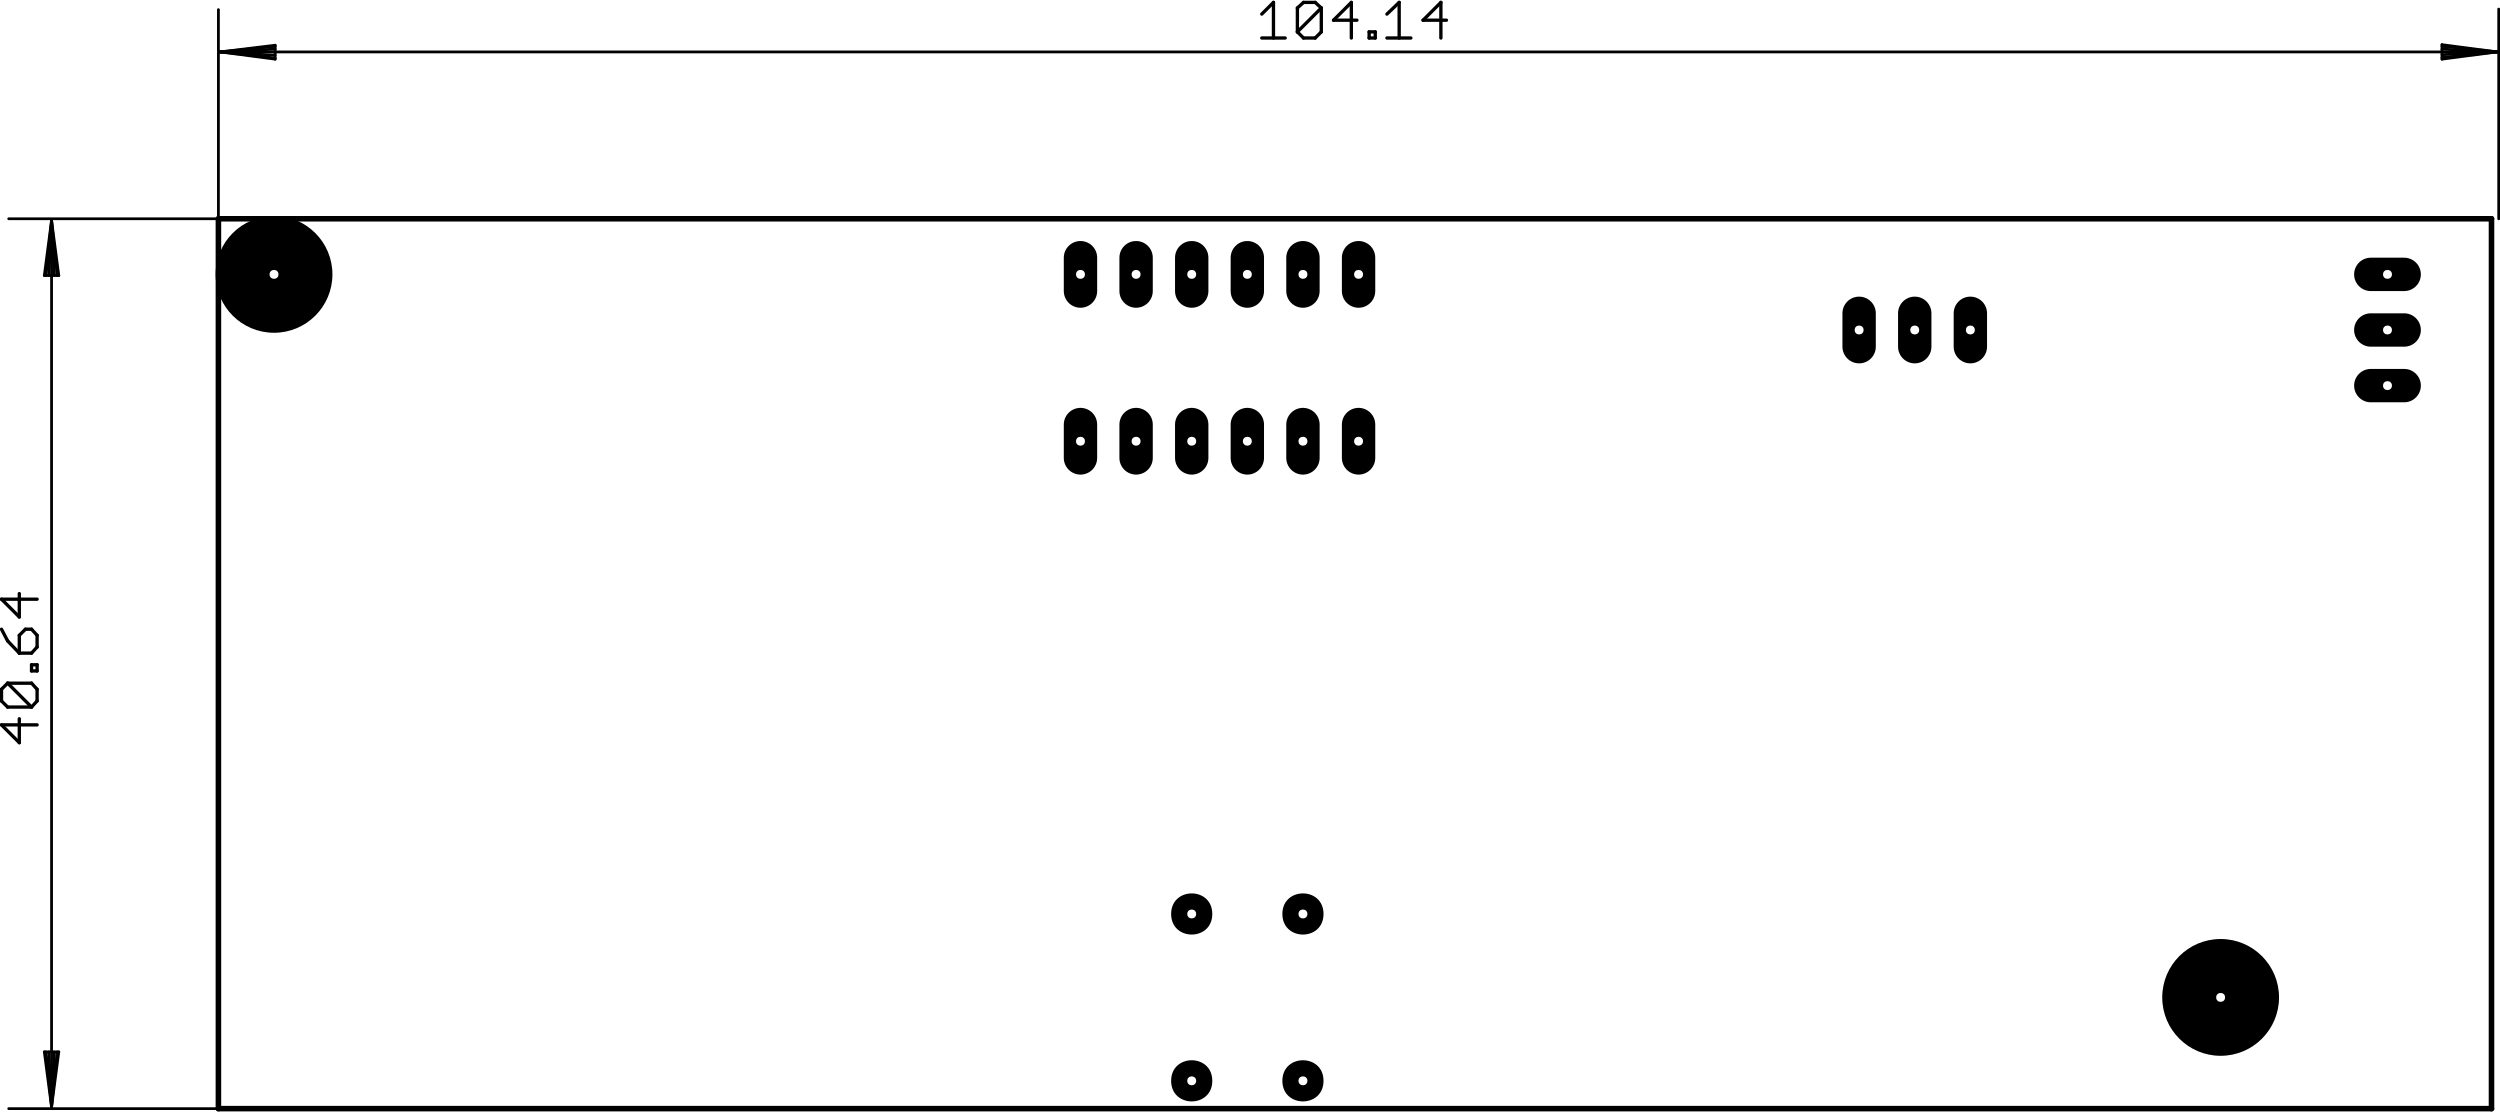
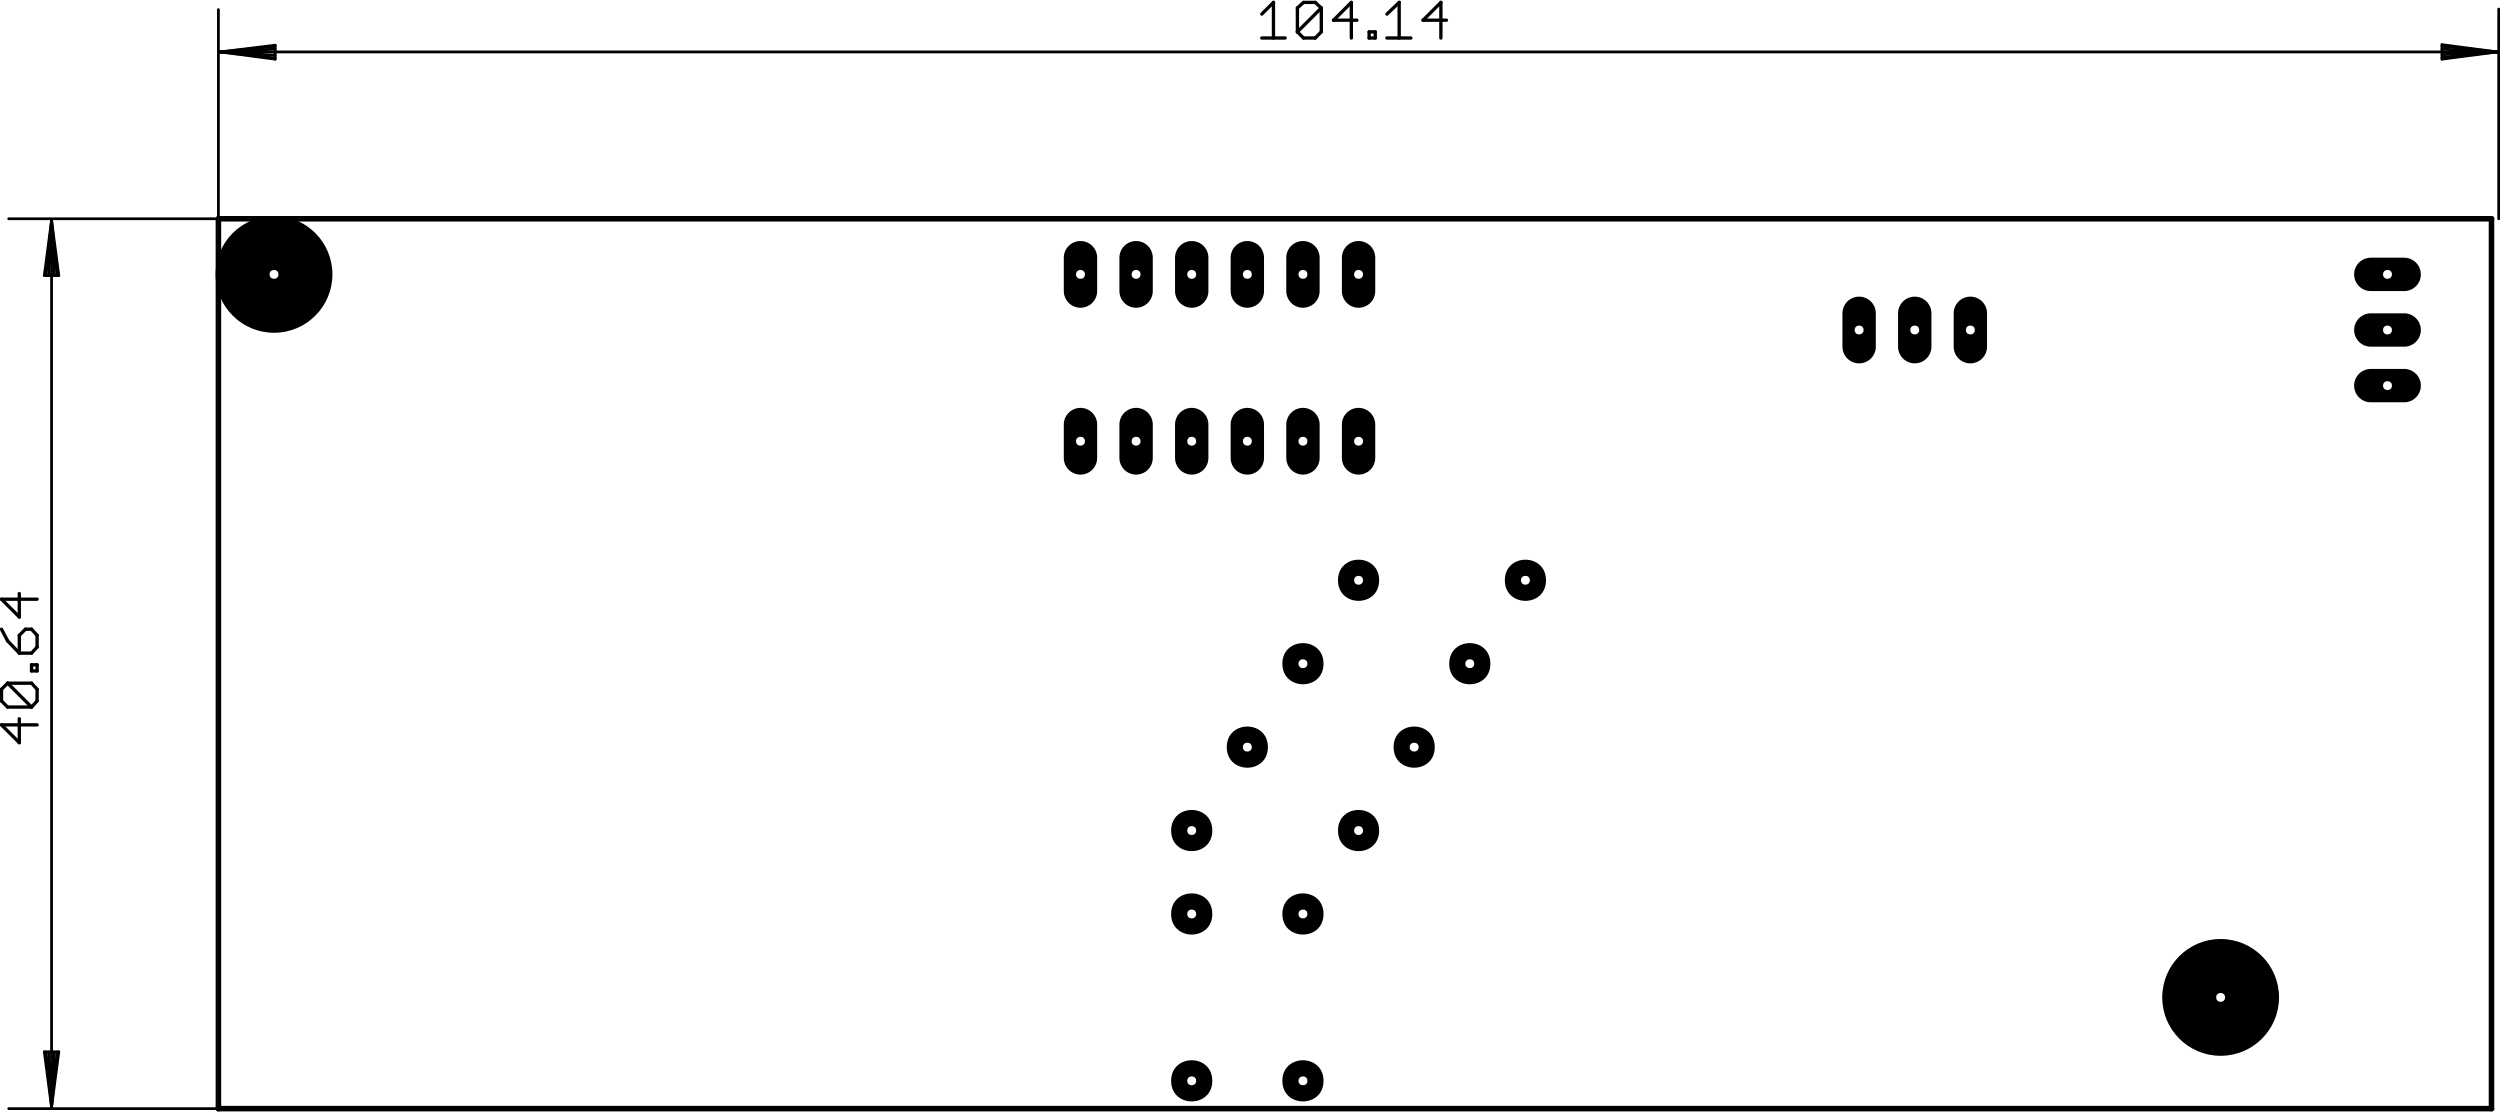
<svg xmlns="http://www.w3.org/2000/svg" width="2697pt" height="1199pt" viewBox="0 0 2697 1199" version="1.1">
  <g id="surface1">
    <path style="fill:none;stroke-width:0.01;stroke-linecap:round;stroke-linejoin:miter;stroke:rgb(0%,0%,0%);stroke-opacity:1;stroke-miterlimit:10;" d="M 0.426 0.45 L 0.426 2.05 " transform="matrix(600,0,0,-600,-19.98,1466)" />
    <path style="fill:none;stroke-width:0.01;stroke-linecap:round;stroke-linejoin:miter;stroke:rgb(0%,0%,0%);stroke-opacity:1;stroke-miterlimit:10;" d="M 0.426 2.05 L 4.513 2.05 " transform="matrix(600,0,0,-600,-19.98,1466)" />
    <path style="fill:none;stroke-width:0.01;stroke-linecap:round;stroke-linejoin:miter;stroke:rgb(0%,0%,0%);stroke-opacity:1;stroke-miterlimit:10;" d="M 4.513 2.05 L 4.513 0.45 " transform="matrix(600,0,0,-600,-19.98,1466)" />
    <path style="fill:none;stroke-width:0.01;stroke-linecap:round;stroke-linejoin:miter;stroke:rgb(0%,0%,0%);stroke-opacity:1;stroke-miterlimit:10;" d="M 4.513 0.45 L 0.426 0.45 " transform="matrix(600,0,0,-600,-19.98,1466)" />
    <path style="fill:none;stroke-width:0.005;stroke-linecap:round;stroke-linejoin:miter;stroke:rgb(0%,0%,0%);stroke-opacity:1;stroke-miterlimit:10;" d="M 0.426 0.45 L 0.049 0.45 " transform="matrix(600,0,0,-600,-19.98,1466)" />
    <path style="fill:none;stroke-width:0.005;stroke-linecap:round;stroke-linejoin:miter;stroke:rgb(0%,0%,0%);stroke-opacity:1;stroke-miterlimit:10;" d="M 0.126 0.453 L 0.136 0.552 " transform="matrix(600,0,0,-600,-19.98,1466)" />
    <path style="fill:none;stroke-width:0.005;stroke-linecap:round;stroke-linejoin:miter;stroke:rgb(0%,0%,0%);stroke-opacity:1;stroke-miterlimit:10;" d="M 0.139 0.552 L 0.126 0.453 " transform="matrix(600,0,0,-600,-19.98,1466)" />
    <path style="fill:none;stroke-width:0.005;stroke-linecap:round;stroke-linejoin:miter;stroke:rgb(0%,0%,0%);stroke-opacity:1;stroke-miterlimit:10;" d="M 0.126 0.453 L 0.116 0.552 " transform="matrix(600,0,0,-600,-19.98,1466)" />
    <path style="fill:none;stroke-width:0.005;stroke-linecap:round;stroke-linejoin:miter;stroke:rgb(0%,0%,0%);stroke-opacity:1;stroke-miterlimit:10;" d="M 0.113 0.552 L 0.139 0.552 " transform="matrix(600,0,0,-600,-19.98,1466)" />
    <path style="fill:none;stroke-width:0.005;stroke-linecap:round;stroke-linejoin:miter;stroke:rgb(0%,0%,0%);stroke-opacity:1;stroke-miterlimit:10;" d="M 0.131 0.552 L 0.126 0.453 " transform="matrix(600,0,0,-600,-19.98,1466)" />
    <path style="fill:none;stroke-width:0.005;stroke-linecap:round;stroke-linejoin:miter;stroke:rgb(0%,0%,0%);stroke-opacity:1;stroke-miterlimit:10;" d="M 0.126 0.453 L 0.121 0.552 " transform="matrix(600,0,0,-600,-19.98,1466)" />
    <path style="fill:none;stroke-width:0.005;stroke-linecap:round;stroke-linejoin:miter;stroke:rgb(0%,0%,0%);stroke-opacity:1;stroke-miterlimit:10;" d="M 0.113 0.552 L 0.126 0.453 " transform="matrix(600,0,0,-600,-19.98,1466)" />
    <path style="fill:none;stroke-width:0.005;stroke-linecap:round;stroke-linejoin:miter;stroke:rgb(0%,0%,0%);stroke-opacity:1;stroke-miterlimit:10;" d="M 0.126 0.453 L 0.126 2.047 " transform="matrix(600,0,0,-600,-19.98,1466)" />
    <path style="fill:none;stroke-width:0.005;stroke-linecap:round;stroke-linejoin:miter;stroke:rgb(0%,0%,0%);stroke-opacity:1;stroke-miterlimit:10;" d="M 0.126 2.047 L 0.136 1.948 " transform="matrix(600,0,0,-600,-19.98,1466)" />
    <path style="fill:none;stroke-width:0.005;stroke-linecap:round;stroke-linejoin:miter;stroke:rgb(0%,0%,0%);stroke-opacity:1;stroke-miterlimit:10;" d="M 0.139 1.948 L 0.126 2.047 " transform="matrix(600,0,0,-600,-19.98,1466)" />
    <path style="fill:none;stroke-width:0.005;stroke-linecap:round;stroke-linejoin:miter;stroke:rgb(0%,0%,0%);stroke-opacity:1;stroke-miterlimit:10;" d="M 0.126 2.047 L 0.116 1.948 " transform="matrix(600,0,0,-600,-19.98,1466)" />
    <path style="fill:none;stroke-width:0.005;stroke-linecap:round;stroke-linejoin:miter;stroke:rgb(0%,0%,0%);stroke-opacity:1;stroke-miterlimit:10;" d="M 0.113 1.948 L 0.139 1.948 " transform="matrix(600,0,0,-600,-19.98,1466)" />
    <path style="fill:none;stroke-width:0.005;stroke-linecap:round;stroke-linejoin:miter;stroke:rgb(0%,0%,0%);stroke-opacity:1;stroke-miterlimit:10;" d="M 0.131 1.948 L 0.126 2.047 " transform="matrix(600,0,0,-600,-19.98,1466)" />
    <path style="fill:none;stroke-width:0.005;stroke-linecap:round;stroke-linejoin:miter;stroke:rgb(0%,0%,0%);stroke-opacity:1;stroke-miterlimit:10;" d="M 0.126 2.047 L 0.121 1.948 " transform="matrix(600,0,0,-600,-19.98,1466)" />
    <path style="fill:none;stroke-width:0.005;stroke-linecap:round;stroke-linejoin:miter;stroke:rgb(0%,0%,0%);stroke-opacity:1;stroke-miterlimit:10;" d="M 0.113 1.948 L 0.126 2.047 " transform="matrix(600,0,0,-600,-19.98,1466)" />
    <path style="fill:none;stroke-width:0.005;stroke-linecap:round;stroke-linejoin:miter;stroke:rgb(0%,0%,0%);stroke-opacity:1;stroke-miterlimit:10;" d="M 0.049 2.05 L 0.426 2.05 " transform="matrix(600,0,0,-600,-19.98,1466)" />
    <path style="fill:none;stroke-width:0.005;stroke-linecap:round;stroke-linejoin:miter;stroke:rgb(0%,0%,0%);stroke-opacity:1;stroke-miterlimit:10;" d="M 0.426 2.05 L 0.426 2.426 " transform="matrix(600,0,0,-600,-19.98,1466)" />
    <path style="fill:none;stroke-width:0.005;stroke-linecap:round;stroke-linejoin:miter;stroke:rgb(0%,0%,0%);stroke-opacity:1;stroke-miterlimit:10;" d="M 0.429 2.35 L 0.528 2.36 " transform="matrix(600,0,0,-600,-19.98,1466)" />
    <path style="fill:none;stroke-width:0.005;stroke-linecap:round;stroke-linejoin:miter;stroke:rgb(0%,0%,0%);stroke-opacity:1;stroke-miterlimit:10;" d="M 0.528 2.362 L 0.528 2.337 " transform="matrix(600,0,0,-600,-19.98,1466)" />
    <path style="fill:none;stroke-width:0.005;stroke-linecap:round;stroke-linejoin:miter;stroke:rgb(0%,0%,0%);stroke-opacity:1;stroke-miterlimit:10;" d="M 0.528 2.337 L 0.429 2.35 " transform="matrix(600,0,0,-600,-19.98,1466)" />
    <path style="fill:none;stroke-width:0.005;stroke-linecap:round;stroke-linejoin:miter;stroke:rgb(0%,0%,0%);stroke-opacity:1;stroke-miterlimit:10;" d="M 0.429 2.35 L 0.528 2.339 " transform="matrix(600,0,0,-600,-19.98,1466)" />
    <path style="fill:none;stroke-width:0.005;stroke-linecap:round;stroke-linejoin:miter;stroke:rgb(0%,0%,0%);stroke-opacity:1;stroke-miterlimit:10;" d="M 0.528 2.344 L 0.429 2.35 " transform="matrix(600,0,0,-600,-19.98,1466)" />
    <path style="fill:none;stroke-width:0.005;stroke-linecap:round;stroke-linejoin:miter;stroke:rgb(0%,0%,0%);stroke-opacity:1;stroke-miterlimit:10;" d="M 0.429 2.35 L 0.528 2.355 " transform="matrix(600,0,0,-600,-19.98,1466)" />
    <path style="fill:none;stroke-width:0.005;stroke-linecap:round;stroke-linejoin:miter;stroke:rgb(0%,0%,0%);stroke-opacity:1;stroke-miterlimit:10;" d="M 0.528 2.362 L 0.429 2.35 " transform="matrix(600,0,0,-600,-19.98,1466)" />
    <path style="fill:none;stroke-width:0.005;stroke-linecap:round;stroke-linejoin:miter;stroke:rgb(0%,0%,0%);stroke-opacity:1;stroke-miterlimit:10;" d="M 0.429 2.35 L 4.523 2.35 " transform="matrix(600,0,0,-600,-19.98,1466)" />
    <path style="fill:none;stroke-width:0.005;stroke-linecap:round;stroke-linejoin:miter;stroke:rgb(0%,0%,0%);stroke-opacity:1;stroke-miterlimit:10;" d="M 4.523 2.35 L 4.424 2.34 " transform="matrix(600,0,0,-600,-19.98,1466)" />
    <path style="fill:none;stroke-width:0.005;stroke-linecap:round;stroke-linejoin:miter;stroke:rgb(0%,0%,0%);stroke-opacity:1;stroke-miterlimit:10;" d="M 4.424 2.337 L 4.523 2.35 " transform="matrix(600,0,0,-600,-19.98,1466)" />
    <path style="fill:none;stroke-width:0.005;stroke-linecap:round;stroke-linejoin:miter;stroke:rgb(0%,0%,0%);stroke-opacity:1;stroke-miterlimit:10;" d="M 4.523 2.35 L 4.424 2.36 " transform="matrix(600,0,0,-600,-19.98,1466)" />
    <path style="fill:none;stroke-width:0.005;stroke-linecap:round;stroke-linejoin:miter;stroke:rgb(0%,0%,0%);stroke-opacity:1;stroke-miterlimit:10;" d="M 4.424 2.363 L 4.424 2.337 " transform="matrix(600,0,0,-600,-19.98,1466)" />
    <path style="fill:none;stroke-width:0.005;stroke-linecap:round;stroke-linejoin:miter;stroke:rgb(0%,0%,0%);stroke-opacity:1;stroke-miterlimit:10;" d="M 4.424 2.345 L 4.523 2.35 " transform="matrix(600,0,0,-600,-19.98,1466)" />
    <path style="fill:none;stroke-width:0.005;stroke-linecap:round;stroke-linejoin:miter;stroke:rgb(0%,0%,0%);stroke-opacity:1;stroke-miterlimit:10;" d="M 4.523 2.35 L 4.424 2.355 " transform="matrix(600,0,0,-600,-19.98,1466)" />
    <path style="fill:none;stroke-width:0.005;stroke-linecap:round;stroke-linejoin:miter;stroke:rgb(0%,0%,0%);stroke-opacity:1;stroke-miterlimit:10;" d="M 4.424 2.363 L 4.523 2.35 " transform="matrix(600,0,0,-600,-19.98,1466)" />
    <path style="fill:none;stroke-width:0.005;stroke-linecap:round;stroke-linejoin:miter;stroke:rgb(0%,0%,0%);stroke-opacity:1;stroke-miterlimit:10;" d="M 4.526 2.427 L 4.526 2.05 " transform="matrix(600,0,0,-600,-19.98,1466)" />
    <path style="fill:none;stroke-width:0.006;stroke-linecap:round;stroke-linejoin:miter;stroke:rgb(0%,0%,0%);stroke-opacity:1;stroke-miterlimit:10;" d="M 2.634 2.407 L 2.592 2.407 " transform="matrix(600,0,0,-600,-19.98,1466)" />
    <path style="fill:none;stroke-width:0.006;stroke-linecap:round;stroke-linejoin:miter;stroke:rgb(0%,0%,0%);stroke-opacity:1;stroke-miterlimit:10;" d="M 2.592 2.407 L 2.624 2.439 " transform="matrix(600,0,0,-600,-19.98,1466)" />
    <path style="fill:none;stroke-width:0.006;stroke-linecap:round;stroke-linejoin:miter;stroke:rgb(0%,0%,0%);stroke-opacity:1;stroke-miterlimit:10;" d="M 2.624 2.439 L 2.624 2.375 " transform="matrix(600,0,0,-600,-19.98,1466)" />
    <path style="fill:none;stroke-width:0.006;stroke-linecap:round;stroke-linejoin:miter;stroke:rgb(0%,0%,0%);stroke-opacity:1;stroke-miterlimit:10;" d="M 2.57 2.375 L 2.527 2.375 " transform="matrix(600,0,0,-600,-19.98,1466)" />
    <path style="fill:none;stroke-width:0.006;stroke-linecap:round;stroke-linejoin:miter;stroke:rgb(0%,0%,0%);stroke-opacity:1;stroke-miterlimit:10;" d="M 2.549 2.375 L 2.549 2.439 " transform="matrix(600,0,0,-600,-19.98,1466)" />
    <path style="fill:none;stroke-width:0.006;stroke-linecap:round;stroke-linejoin:miter;stroke:rgb(0%,0%,0%);stroke-opacity:1;stroke-miterlimit:10;" d="M 2.549 2.439 L 2.527 2.418 " transform="matrix(600,0,0,-600,-19.98,1466)" />
    <path style="fill:none;stroke-width:0.006;stroke-linecap:round;stroke-linejoin:miter;stroke:rgb(0%,0%,0%);stroke-opacity:1;stroke-miterlimit:10;" d="M 2.506 2.386 L 2.506 2.375 " transform="matrix(600,0,0,-600,-19.98,1466)" />
    <path style="fill:none;stroke-width:0.006;stroke-linecap:round;stroke-linejoin:miter;stroke:rgb(0%,0%,0%);stroke-opacity:1;stroke-miterlimit:10;" d="M 2.506 2.375 L 2.495 2.375 " transform="matrix(600,0,0,-600,-19.98,1466)" />
    <path style="fill:none;stroke-width:0.006;stroke-linecap:round;stroke-linejoin:miter;stroke:rgb(0%,0%,0%);stroke-opacity:1;stroke-miterlimit:10;" d="M 2.495 2.375 L 2.495 2.386 " transform="matrix(600,0,0,-600,-19.98,1466)" />
    <path style="fill:none;stroke-width:0.006;stroke-linecap:round;stroke-linejoin:miter;stroke:rgb(0%,0%,0%);stroke-opacity:1;stroke-miterlimit:10;" d="M 2.495 2.386 L 2.506 2.386 " transform="matrix(600,0,0,-600,-19.98,1466)" />
    <path style="fill:none;stroke-width:0.006;stroke-linecap:round;stroke-linejoin:miter;stroke:rgb(0%,0%,0%);stroke-opacity:1;stroke-miterlimit:10;" d="M 2.473 2.407 L 2.431 2.407 " transform="matrix(600,0,0,-600,-19.98,1466)" />
    <path style="fill:none;stroke-width:0.006;stroke-linecap:round;stroke-linejoin:miter;stroke:rgb(0%,0%,0%);stroke-opacity:1;stroke-miterlimit:10;" d="M 2.431 2.407 L 2.463 2.439 " transform="matrix(600,0,0,-600,-19.98,1466)" />
    <path style="fill:none;stroke-width:0.006;stroke-linecap:round;stroke-linejoin:miter;stroke:rgb(0%,0%,0%);stroke-opacity:1;stroke-miterlimit:10;" d="M 2.463 2.439 L 2.463 2.375 " transform="matrix(600,0,0,-600,-19.98,1466)" />
    <path style="fill:none;stroke-width:0.006;stroke-linecap:round;stroke-linejoin:miter;stroke:rgb(0%,0%,0%);stroke-opacity:1;stroke-miterlimit:10;" d="M 2.409 2.386 L 2.398 2.375 " transform="matrix(600,0,0,-600,-19.98,1466)" />
    <path style="fill:none;stroke-width:0.006;stroke-linecap:round;stroke-linejoin:miter;stroke:rgb(0%,0%,0%);stroke-opacity:1;stroke-miterlimit:10;" d="M 2.398 2.375 L 2.377 2.375 " transform="matrix(600,0,0,-600,-19.98,1466)" />
    <path style="fill:none;stroke-width:0.006;stroke-linecap:round;stroke-linejoin:miter;stroke:rgb(0%,0%,0%);stroke-opacity:1;stroke-miterlimit:10;" d="M 2.377 2.375 L 2.366 2.386 " transform="matrix(600,0,0,-600,-19.98,1466)" />
    <path style="fill:none;stroke-width:0.006;stroke-linecap:round;stroke-linejoin:miter;stroke:rgb(0%,0%,0%);stroke-opacity:1;stroke-miterlimit:10;" d="M 2.366 2.386 L 2.409 2.429 " transform="matrix(600,0,0,-600,-19.98,1466)" />
    <path style="fill:none;stroke-width:0.006;stroke-linecap:round;stroke-linejoin:miter;stroke:rgb(0%,0%,0%);stroke-opacity:1;stroke-miterlimit:10;" d="M 2.409 2.429 L 2.409 2.386 " transform="matrix(600,0,0,-600,-19.98,1466)" />
    <path style="fill:none;stroke-width:0.006;stroke-linecap:round;stroke-linejoin:miter;stroke:rgb(0%,0%,0%);stroke-opacity:1;stroke-miterlimit:10;" d="M 2.366 2.386 L 2.366 2.429 " transform="matrix(600,0,0,-600,-19.98,1466)" />
    <path style="fill:none;stroke-width:0.006;stroke-linecap:round;stroke-linejoin:miter;stroke:rgb(0%,0%,0%);stroke-opacity:1;stroke-miterlimit:10;" d="M 2.366 2.429 L 2.377 2.439 " transform="matrix(600,0,0,-600,-19.98,1466)" />
    <path style="fill:none;stroke-width:0.006;stroke-linecap:round;stroke-linejoin:miter;stroke:rgb(0%,0%,0%);stroke-opacity:1;stroke-miterlimit:10;" d="M 2.377 2.439 L 2.398 2.439 " transform="matrix(600,0,0,-600,-19.98,1466)" />
    <path style="fill:none;stroke-width:0.006;stroke-linecap:round;stroke-linejoin:miter;stroke:rgb(0%,0%,0%);stroke-opacity:1;stroke-miterlimit:10;" d="M 2.398 2.439 L 2.409 2.429 " transform="matrix(600,0,0,-600,-19.98,1466)" />
    <path style="fill:none;stroke-width:0.006;stroke-linecap:round;stroke-linejoin:miter;stroke:rgb(0%,0%,0%);stroke-opacity:1;stroke-miterlimit:10;" d="M 2.323 2.439 L 2.302 2.418 " transform="matrix(600,0,0,-600,-19.98,1466)" />
    <path style="fill:none;stroke-width:0.006;stroke-linecap:round;stroke-linejoin:miter;stroke:rgb(0%,0%,0%);stroke-opacity:1;stroke-miterlimit:10;" d="M 2.323 2.439 L 2.323 2.375 " transform="matrix(600,0,0,-600,-19.98,1466)" />
    <path style="fill:none;stroke-width:0.006;stroke-linecap:round;stroke-linejoin:miter;stroke:rgb(0%,0%,0%);stroke-opacity:1;stroke-miterlimit:10;" d="M 2.302 2.375 L 2.344 2.375 " transform="matrix(600,0,0,-600,-19.98,1466)" />
    <path style="fill:none;stroke-width:0.006;stroke-linecap:round;stroke-linejoin:miter;stroke:rgb(0%,0%,0%);stroke-opacity:1;stroke-miterlimit:10;" d="M 0.1 1.366 L 0.036 1.366 " transform="matrix(600,0,0,-600,-19.98,1466)" />
    <path style="fill:none;stroke-width:0.006;stroke-linecap:round;stroke-linejoin:miter;stroke:rgb(0%,0%,0%);stroke-opacity:1;stroke-miterlimit:10;" d="M 0.036 1.366 L 0.068 1.334 " transform="matrix(600,0,0,-600,-19.98,1466)" />
    <path style="fill:none;stroke-width:0.006;stroke-linecap:round;stroke-linejoin:miter;stroke:rgb(0%,0%,0%);stroke-opacity:1;stroke-miterlimit:10;" d="M 0.068 1.334 L 0.068 1.376 " transform="matrix(600,0,0,-600,-19.98,1466)" />
    <path style="fill:none;stroke-width:0.006;stroke-linecap:round;stroke-linejoin:miter;stroke:rgb(0%,0%,0%);stroke-opacity:1;stroke-miterlimit:10;" d="M 0.079 1.312 L 0.068 1.301 " transform="matrix(600,0,0,-600,-19.98,1466)" />
    <path style="fill:none;stroke-width:0.006;stroke-linecap:round;stroke-linejoin:miter;stroke:rgb(0%,0%,0%);stroke-opacity:1;stroke-miterlimit:10;" d="M 0.068 1.301 L 0.068 1.269 " transform="matrix(600,0,0,-600,-19.98,1466)" />
    <path style="fill:none;stroke-width:0.006;stroke-linecap:round;stroke-linejoin:miter;stroke:rgb(0%,0%,0%);stroke-opacity:1;stroke-miterlimit:10;" d="M 0.068 1.269 L 0.09 1.269 " transform="matrix(600,0,0,-600,-19.98,1466)" />
    <path style="fill:none;stroke-width:0.006;stroke-linecap:round;stroke-linejoin:miter;stroke:rgb(0%,0%,0%);stroke-opacity:1;stroke-miterlimit:10;" d="M 0.09 1.269 L 0.1 1.28 " transform="matrix(600,0,0,-600,-19.98,1466)" />
    <path style="fill:none;stroke-width:0.006;stroke-linecap:round;stroke-linejoin:miter;stroke:rgb(0%,0%,0%);stroke-opacity:1;stroke-miterlimit:10;" d="M 0.1 1.28 L 0.1 1.301 " transform="matrix(600,0,0,-600,-19.98,1466)" />
    <path style="fill:none;stroke-width:0.006;stroke-linecap:round;stroke-linejoin:miter;stroke:rgb(0%,0%,0%);stroke-opacity:1;stroke-miterlimit:10;" d="M 0.1 1.301 L 0.09 1.312 " transform="matrix(600,0,0,-600,-19.98,1466)" />
    <path style="fill:none;stroke-width:0.006;stroke-linecap:round;stroke-linejoin:miter;stroke:rgb(0%,0%,0%);stroke-opacity:1;stroke-miterlimit:10;" d="M 0.09 1.312 L 0.079 1.312 " transform="matrix(600,0,0,-600,-19.98,1466)" />
    <path style="fill:none;stroke-width:0.006;stroke-linecap:round;stroke-linejoin:miter;stroke:rgb(0%,0%,0%);stroke-opacity:1;stroke-miterlimit:10;" d="M 0.047 1.291 L 0.068 1.269 " transform="matrix(600,0,0,-600,-19.98,1466)" />
    <path style="fill:none;stroke-width:0.006;stroke-linecap:round;stroke-linejoin:miter;stroke:rgb(0%,0%,0%);stroke-opacity:1;stroke-miterlimit:10;" d="M 0.047 1.291 L 0.036 1.312 " transform="matrix(600,0,0,-600,-19.98,1466)" />
    <path style="fill:none;stroke-width:0.006;stroke-linecap:round;stroke-linejoin:miter;stroke:rgb(0%,0%,0%);stroke-opacity:1;stroke-miterlimit:10;" d="M 0.09 1.248 L 0.1 1.248 " transform="matrix(600,0,0,-600,-19.98,1466)" />
    <path style="fill:none;stroke-width:0.006;stroke-linecap:round;stroke-linejoin:miter;stroke:rgb(0%,0%,0%);stroke-opacity:1;stroke-miterlimit:10;" d="M 0.1 1.248 L 0.1 1.237 " transform="matrix(600,0,0,-600,-19.98,1466)" />
    <path style="fill:none;stroke-width:0.006;stroke-linecap:round;stroke-linejoin:miter;stroke:rgb(0%,0%,0%);stroke-opacity:1;stroke-miterlimit:10;" d="M 0.1 1.237 L 0.09 1.237 " transform="matrix(600,0,0,-600,-19.98,1466)" />
    <path style="fill:none;stroke-width:0.006;stroke-linecap:round;stroke-linejoin:miter;stroke:rgb(0%,0%,0%);stroke-opacity:1;stroke-miterlimit:10;" d="M 0.09 1.237 L 0.09 1.248 " transform="matrix(600,0,0,-600,-19.98,1466)" />
    <path style="fill:none;stroke-width:0.006;stroke-linecap:round;stroke-linejoin:miter;stroke:rgb(0%,0%,0%);stroke-opacity:1;stroke-miterlimit:10;" d="M 0.09 1.215 L 0.1 1.204 " transform="matrix(600,0,0,-600,-19.98,1466)" />
    <path style="fill:none;stroke-width:0.006;stroke-linecap:round;stroke-linejoin:miter;stroke:rgb(0%,0%,0%);stroke-opacity:1;stroke-miterlimit:10;" d="M 0.1 1.204 L 0.1 1.183 " transform="matrix(600,0,0,-600,-19.98,1466)" />
    <path style="fill:none;stroke-width:0.006;stroke-linecap:round;stroke-linejoin:miter;stroke:rgb(0%,0%,0%);stroke-opacity:1;stroke-miterlimit:10;" d="M 0.1 1.183 L 0.09 1.172 " transform="matrix(600,0,0,-600,-19.98,1466)" />
    <path style="fill:none;stroke-width:0.006;stroke-linecap:round;stroke-linejoin:miter;stroke:rgb(0%,0%,0%);stroke-opacity:1;stroke-miterlimit:10;" d="M 0.09 1.172 L 0.047 1.215 " transform="matrix(600,0,0,-600,-19.98,1466)" />
    <path style="fill:none;stroke-width:0.006;stroke-linecap:round;stroke-linejoin:miter;stroke:rgb(0%,0%,0%);stroke-opacity:1;stroke-miterlimit:10;" d="M 0.047 1.215 L 0.09 1.215 " transform="matrix(600,0,0,-600,-19.98,1466)" />
    <path style="fill:none;stroke-width:0.006;stroke-linecap:round;stroke-linejoin:miter;stroke:rgb(0%,0%,0%);stroke-opacity:1;stroke-miterlimit:10;" d="M 0.047 1.215 L 0.036 1.204 " transform="matrix(600,0,0,-600,-19.98,1466)" />
    <path style="fill:none;stroke-width:0.006;stroke-linecap:round;stroke-linejoin:miter;stroke:rgb(0%,0%,0%);stroke-opacity:1;stroke-miterlimit:10;" d="M 0.036 1.204 L 0.036 1.183 " transform="matrix(600,0,0,-600,-19.98,1466)" />
    <path style="fill:none;stroke-width:0.006;stroke-linecap:round;stroke-linejoin:miter;stroke:rgb(0%,0%,0%);stroke-opacity:1;stroke-miterlimit:10;" d="M 0.036 1.183 L 0.047 1.172 " transform="matrix(600,0,0,-600,-19.98,1466)" />
    <path style="fill:none;stroke-width:0.006;stroke-linecap:round;stroke-linejoin:miter;stroke:rgb(0%,0%,0%);stroke-opacity:1;stroke-miterlimit:10;" d="M 0.047 1.172 L 0.09 1.172 " transform="matrix(600,0,0,-600,-19.98,1466)" />
    <path style="fill:none;stroke-width:0.006;stroke-linecap:round;stroke-linejoin:miter;stroke:rgb(0%,0%,0%);stroke-opacity:1;stroke-miterlimit:10;" d="M 0.068 1.151 L 0.068 1.108 " transform="matrix(600,0,0,-600,-19.98,1466)" />
    <path style="fill:none;stroke-width:0.006;stroke-linecap:round;stroke-linejoin:miter;stroke:rgb(0%,0%,0%);stroke-opacity:1;stroke-miterlimit:10;" d="M 0.068 1.108 L 0.036 1.14 " transform="matrix(600,0,0,-600,-19.98,1466)" />
    <path style="fill:none;stroke-width:0.006;stroke-linecap:round;stroke-linejoin:miter;stroke:rgb(0%,0%,0%);stroke-opacity:1;stroke-miterlimit:10;" d="M 0.036 1.14 L 0.1 1.14 " transform="matrix(600,0,0,-600,-19.98,1466)" />
    <path style="fill:none;stroke-width:0.06;stroke-linecap:round;stroke-linejoin:miter;stroke:rgb(0%,0%,0%);stroke-opacity:1;stroke-miterlimit:10;" d="M 1.976 1.62 L 1.976 1.68 " transform="matrix(600,0,0,-600,-19.98,1466)" />
    <path style="fill:none;stroke-width:0.06;stroke-linecap:round;stroke-linejoin:miter;stroke:rgb(0%,0%,0%);stroke-opacity:1;stroke-miterlimit:10;" d="M 2.076 1.68 L 2.076 1.62 " transform="matrix(600,0,0,-600,-19.98,1466)" />
    <path style="fill:none;stroke-width:0.06;stroke-linecap:round;stroke-linejoin:miter;stroke:rgb(0%,0%,0%);stroke-opacity:1;stroke-miterlimit:10;" d="M 2.176 1.62 L 2.176 1.68 " transform="matrix(600,0,0,-600,-19.98,1466)" />
    <path style="fill:none;stroke-width:0.06;stroke-linecap:round;stroke-linejoin:miter;stroke:rgb(0%,0%,0%);stroke-opacity:1;stroke-miterlimit:10;" d="M 2.276 1.68 L 2.276 1.62 " transform="matrix(600,0,0,-600,-19.98,1466)" />
    <path style="fill:none;stroke-width:0.06;stroke-linecap:round;stroke-linejoin:miter;stroke:rgb(0%,0%,0%);stroke-opacity:1;stroke-miterlimit:10;" d="M 2.376 1.62 L 2.376 1.68 " transform="matrix(600,0,0,-600,-19.98,1466)" />
    <path style="fill:none;stroke-width:0.06;stroke-linecap:round;stroke-linejoin:miter;stroke:rgb(0%,0%,0%);stroke-opacity:1;stroke-miterlimit:10;" d="M 2.476 1.68 L 2.476 1.62 " transform="matrix(600,0,0,-600,-19.98,1466)" />
    <path style="fill:none;stroke-width:0.06;stroke-linecap:round;stroke-linejoin:miter;stroke:rgb(0%,0%,0%);stroke-opacity:1;stroke-miterlimit:10;" d="M 2.476 1.92 L 2.476 1.98 " transform="matrix(600,0,0,-600,-19.98,1466)" />
    <path style="fill:none;stroke-width:0.06;stroke-linecap:round;stroke-linejoin:miter;stroke:rgb(0%,0%,0%);stroke-opacity:1;stroke-miterlimit:10;" d="M 2.376 1.98 L 2.376 1.92 " transform="matrix(600,0,0,-600,-19.98,1466)" />
    <path style="fill:none;stroke-width:0.06;stroke-linecap:round;stroke-linejoin:miter;stroke:rgb(0%,0%,0%);stroke-opacity:1;stroke-miterlimit:10;" d="M 2.276 1.92 L 2.276 1.98 " transform="matrix(600,0,0,-600,-19.98,1466)" />
    <path style="fill:none;stroke-width:0.06;stroke-linecap:round;stroke-linejoin:miter;stroke:rgb(0%,0%,0%);stroke-opacity:1;stroke-miterlimit:10;" d="M 2.176 1.98 L 2.176 1.92 " transform="matrix(600,0,0,-600,-19.98,1466)" />
    <path style="fill:none;stroke-width:0.06;stroke-linecap:round;stroke-linejoin:miter;stroke:rgb(0%,0%,0%);stroke-opacity:1;stroke-miterlimit:10;" d="M 2.076 1.92 L 2.076 1.98 " transform="matrix(600,0,0,-600,-19.98,1466)" />
    <path style="fill:none;stroke-width:0.06;stroke-linecap:round;stroke-linejoin:miter;stroke:rgb(0%,0%,0%);stroke-opacity:1;stroke-miterlimit:10;" d="M 1.976 1.98 L 1.976 1.92 " transform="matrix(600,0,0,-600,-19.98,1466)" />
    <path style="fill:none;stroke-width:0.06;stroke-linecap:round;stroke-linejoin:miter;stroke:rgb(0%,0%,0%);stroke-opacity:1;stroke-miterlimit:10;" d="M 3.376 1.88 L 3.376 1.82 " transform="matrix(600,0,0,-600,-19.98,1466)" />
    <path style="fill:none;stroke-width:0.06;stroke-linecap:round;stroke-linejoin:miter;stroke:rgb(0%,0%,0%);stroke-opacity:1;stroke-miterlimit:10;" d="M 3.476 1.82 L 3.476 1.88 " transform="matrix(600,0,0,-600,-19.98,1466)" />
    <path style="fill:none;stroke-width:0.06;stroke-linecap:round;stroke-linejoin:miter;stroke:rgb(0%,0%,0%);stroke-opacity:1;stroke-miterlimit:10;" d="M 3.576 1.88 L 3.576 1.82 " transform="matrix(600,0,0,-600,-19.98,1466)" />
    <path style="fill:none;stroke-width:0.06;stroke-linecap:round;stroke-linejoin:miter;stroke:rgb(0%,0%,0%);stroke-opacity:1;stroke-miterlimit:10;" d="M 4.296 1.85 L 4.356 1.85 " transform="matrix(600,0,0,-600,-19.98,1466)" />
    <path style="fill:none;stroke-width:0.06;stroke-linecap:round;stroke-linejoin:miter;stroke:rgb(0%,0%,0%);stroke-opacity:1;stroke-miterlimit:10;" d="M 4.356 1.75 L 4.296 1.75 " transform="matrix(600,0,0,-600,-19.98,1466)" />
    <path style="fill:none;stroke-width:0.06;stroke-linecap:round;stroke-linejoin:miter;stroke:rgb(0%,0%,0%);stroke-opacity:1;stroke-miterlimit:10;" d="M 4.296 1.95 L 4.356 1.95 " transform="matrix(600,0,0,-600,-19.98,1466)" />
    <path style=" stroke:none;fill-rule:evenodd;fill:rgb(0%,0%,0%);fill-opacity:1;" d="M 2458.621 1076 C 2458.621 1041.207 2430.414 1013 2395.621 1013 C 2360.824 1013 2332.621 1041.207 2332.621 1076 C 2332.621 1110.793 2360.824 1139 2395.621 1139 C 2430.414 1139 2458.621 1110.793 2458.621 1076 " />
    <path style=" stroke:none;fill-rule:evenodd;fill:rgb(0%,0%,0%);fill-opacity:1;" d="M 358.621 296 C 358.621 261.207 330.414 233 295.621 233 C 260.824 233 232.621 261.207 232.621 296 C 232.621 330.793 260.824 359 295.621 359 C 330.414 359 358.621 330.793 358.621 296 " />
    <path style=" stroke:none;fill-rule:evenodd;fill:rgb(0%,0%,0%);fill-opacity:1;" d="M 1307.82 1166 C 1307.82 1136.398 1263.422 1136.398 1263.422 1166 C 1263.422 1195.602 1307.82 1195.602 1307.82 1166 " />
    <path style=" stroke:none;fill-rule:evenodd;fill:rgb(0%,0%,0%);fill-opacity:1;" d="M 1427.82 1166 C 1427.82 1136.398 1383.422 1136.398 1383.422 1166 C 1383.422 1195.602 1427.82 1195.602 1427.82 1166 " />
    <path style=" stroke:none;fill-rule:evenodd;fill:rgb(0%,0%,0%);fill-opacity:1;" d="M 1427.82 986 C 1427.82 956.398 1383.422 956.398 1383.422 986 C 1383.422 1015.602 1427.82 1015.602 1427.82 986 " />
    <path style=" stroke:none;fill-rule:evenodd;fill:rgb(0%,0%,0%);fill-opacity:1;" d="M 1307.82 986 C 1307.82 956.398 1263.422 956.398 1263.422 986 C 1263.422 1015.602 1307.82 1015.602 1307.82 986 " />
+     <path style=" stroke:none;fill-rule:evenodd;fill:rgb(0%,0%,0%);fill-opacity:1;" d="M 1307.82 896 C 1307.82 866.398 1263.422 866.398 1263.422 896 C 1263.422 925.602 1307.82 925.602 1307.82 896 " />
+     <path style=" stroke:none;fill-rule:evenodd;fill:rgb(0%,0%,0%);fill-opacity:1;" d="M 1367.82 806 C 1367.82 776.398 1323.422 776.398 1323.422 806 C 1323.422 835.602 1367.82 835.602 1367.82 806 " />
+     <path style=" stroke:none;fill-rule:evenodd;fill:rgb(0%,0%,0%);fill-opacity:1;" d="M 1427.82 716 C 1427.82 686.398 1383.422 686.398 1383.422 716 C 1383.422 745.602 1427.82 745.602 1427.82 716 " />
+     <path style=" stroke:none;fill-rule:evenodd;fill:rgb(0%,0%,0%);fill-opacity:1;" d="M 1487.82 626 C 1487.82 596.398 1443.422 596.398 1443.422 626 C 1443.422 655.602 1487.82 655.602 1487.82 626 " />
+     <path style=" stroke:none;fill-rule:evenodd;fill:rgb(0%,0%,0%);fill-opacity:1;" d="M 1607.82 716 C 1607.82 686.398 1563.422 686.398 1563.422 716 C 1563.422 745.602 1607.82 745.602 1607.82 716 " />
+     <path style=" stroke:none;fill-rule:evenodd;fill:rgb(0%,0%,0%);fill-opacity:1;" d="M 1667.82 626 C 1667.82 596.398 1623.422 596.398 1623.422 626 C 1623.422 655.602 1667.82 655.602 1667.82 626 " />
+     <path style=" stroke:none;fill-rule:evenodd;fill:rgb(0%,0%,0%);fill-opacity:1;" d="M 1547.82 806 C 1547.82 776.398 1503.422 776.398 1503.422 806 C 1503.422 835.602 1547.82 835.602 1547.82 806 " />
+     <path style=" stroke:none;fill-rule:evenodd;fill:rgb(0%,0%,0%);fill-opacity:1;" d="M 1487.82 896 C 1487.82 866.398 1443.422 866.398 1443.422 896 C 1443.422 925.602 1487.82 925.602 1487.82 896 " />
    <path style=" stroke:none;fill-rule:evenodd;fill:rgb(100%,100%,100%);fill-opacity:1;" d="M 1290.422 1166 C 1290.422 1159.602 1280.82 1159.602 1280.82 1166 C 1280.82 1172.398 1290.422 1172.398 1290.422 1166 " />
    <path style=" stroke:none;fill-rule:evenodd;fill:rgb(100%,100%,100%);fill-opacity:1;" d="M 1410.422 1166 C 1410.422 1159.602 1400.82 1159.602 1400.82 1166 C 1400.82 1172.398 1410.422 1172.398 1410.422 1166 " />
    <path style=" stroke:none;fill-rule:evenodd;fill:rgb(100%,100%,100%);fill-opacity:1;" d="M 1410.422 986 C 1410.422 979.602 1400.82 979.602 1400.82 986 C 1400.82 992.398 1410.422 992.398 1410.422 986 " />
    <path style=" stroke:none;fill-rule:evenodd;fill:rgb(100%,100%,100%);fill-opacity:1;" d="M 1290.422 986 C 1290.422 979.602 1280.82 979.602 1280.82 986 C 1280.82 992.398 1290.422 992.398 1290.422 986 " />
+     <path style=" stroke:none;fill-rule:evenodd;fill:rgb(100%,100%,100%);fill-opacity:1;" d="M 1290.422 896 C 1290.422 889.602 1280.82 889.602 1280.82 896 C 1280.82 902.398 1290.422 902.398 1290.422 896 " />
+     <path style=" stroke:none;fill-rule:evenodd;fill:rgb(100%,100%,100%);fill-opacity:1;" d="M 1350.422 806 C 1350.422 799.602 1340.82 799.602 1340.82 806 C 1340.82 812.398 1350.422 812.398 1350.422 806 " />
+     <path style=" stroke:none;fill-rule:evenodd;fill:rgb(100%,100%,100%);fill-opacity:1;" d="M 1410.422 716 C 1410.422 709.602 1400.82 709.602 1400.82 716 C 1400.82 722.398 1410.422 722.398 1410.422 716 " />
+     <path style=" stroke:none;fill-rule:evenodd;fill:rgb(100%,100%,100%);fill-opacity:1;" d="M 1470.422 626 C 1470.422 619.602 1460.82 619.602 1460.82 626 C 1460.82 632.398 1470.422 632.398 1470.422 626 " />
+     <path style=" stroke:none;fill-rule:evenodd;fill:rgb(100%,100%,100%);fill-opacity:1;" d="M 1590.422 716 C 1590.422 709.602 1580.82 709.602 1580.82 716 C 1580.82 722.398 1590.422 722.398 1590.422 716 " />
+     <path style=" stroke:none;fill-rule:evenodd;fill:rgb(100%,100%,100%);fill-opacity:1;" d="M 1650.422 626 C 1650.422 619.602 1640.82 619.602 1640.82 626 C 1640.82 632.398 1650.422 632.398 1650.422 626 " />
+     <path style=" stroke:none;fill-rule:evenodd;fill:rgb(100%,100%,100%);fill-opacity:1;" d="M 1530.422 806 C 1530.422 799.602 1520.82 799.602 1520.82 806 C 1520.82 812.398 1530.422 812.398 1530.422 806 " />
+     <path style=" stroke:none;fill-rule:evenodd;fill:rgb(100%,100%,100%);fill-opacity:1;" d="M 1470.422 896 C 1470.422 889.602 1460.82 889.602 1460.82 896 C 1460.82 902.398 1470.422 902.398 1470.422 896 " />
+     <path style=" stroke:none;fill-rule:evenodd;fill:rgb(100%,100%,100%);fill-opacity:1;" d="M 1470.422 476 C 1470.422 469.602 1460.82 469.602 1460.82 476 C 1460.82 482.398 1470.422 482.398 1470.422 476 " />
+     <path style=" stroke:none;fill-rule:evenodd;fill:rgb(100%,100%,100%);fill-opacity:1;" d="M 1410.422 476 C 1410.422 469.602 1400.82 469.602 1400.82 476 C 1400.82 482.398 1410.422 482.398 1410.422 476 " />
+     <path style=" stroke:none;fill-rule:evenodd;fill:rgb(100%,100%,100%);fill-opacity:1;" d="M 1350.422 476 C 1350.422 469.602 1340.82 469.602 1340.82 476 C 1340.82 482.398 1350.422 482.398 1350.422 476 " />
    <path style=" stroke:none;fill-rule:evenodd;fill:rgb(100%,100%,100%);fill-opacity:1;" d="M 1290.422 476 C 1290.422 469.602 1280.82 469.602 1280.82 476 C 1280.82 482.398 1290.422 482.398 1290.422 476 " />
-     <path style=" stroke:none;fill-rule:evenodd;fill:rgb(100%,100%,100%);fill-opacity:1;" d="M 1350.422 476 C 1350.422 469.602 1340.82 469.602 1340.82 476 C 1340.82 482.398 1350.422 482.398 1350.422 476 " />
-     <path style=" stroke:none;fill-rule:evenodd;fill:rgb(100%,100%,100%);fill-opacity:1;" d="M 1410.422 476 C 1410.422 469.602 1400.82 469.602 1400.82 476 C 1400.82 482.398 1410.422 482.398 1410.422 476 " />
-     <path style=" stroke:none;fill-rule:evenodd;fill:rgb(100%,100%,100%);fill-opacity:1;" d="M 1470.422 476 C 1470.422 469.602 1460.82 469.602 1460.82 476 C 1460.82 482.398 1470.422 482.398 1470.422 476 " />
    <path style=" stroke:none;fill-rule:evenodd;fill:rgb(100%,100%,100%);fill-opacity:1;" d="M 1230.422 476 C 1230.422 469.602 1220.82 469.602 1220.82 476 C 1220.82 482.398 1230.422 482.398 1230.422 476 " />
    <path style=" stroke:none;fill-rule:evenodd;fill:rgb(100%,100%,100%);fill-opacity:1;" d="M 1170.422 476 C 1170.422 469.602 1160.82 469.602 1160.82 476 C 1160.82 482.398 1170.422 482.398 1170.422 476 " />
    <path style=" stroke:none;fill-rule:evenodd;fill:rgb(100%,100%,100%);fill-opacity:1;" d="M 1170.422 296 C 1170.422 289.602 1160.82 289.602 1160.82 296 C 1160.82 302.398 1170.422 302.398 1170.422 296 " />
    <path style=" stroke:none;fill-rule:evenodd;fill:rgb(100%,100%,100%);fill-opacity:1;" d="M 1230.422 296 C 1230.422 289.602 1220.82 289.602 1220.82 296 C 1220.82 302.398 1230.422 302.398 1230.422 296 " />
    <path style=" stroke:none;fill-rule:evenodd;fill:rgb(100%,100%,100%);fill-opacity:1;" d="M 1290.422 296 C 1290.422 289.602 1280.82 289.602 1280.82 296 C 1280.82 302.398 1290.422 302.398 1290.422 296 " />
    <path style=" stroke:none;fill-rule:evenodd;fill:rgb(100%,100%,100%);fill-opacity:1;" d="M 1350.422 296 C 1350.422 289.602 1340.82 289.602 1340.82 296 C 1340.82 302.398 1350.422 302.398 1350.422 296 " />
    <path style=" stroke:none;fill-rule:evenodd;fill:rgb(100%,100%,100%);fill-opacity:1;" d="M 1410.422 296 C 1410.422 289.602 1400.82 289.602 1400.82 296 C 1400.82 302.398 1410.422 302.398 1410.422 296 " />
    <path style=" stroke:none;fill-rule:evenodd;fill:rgb(100%,100%,100%);fill-opacity:1;" d="M 1470.422 296 C 1470.422 289.602 1460.82 289.602 1460.82 296 C 1460.82 302.398 1470.422 302.398 1470.422 296 " />
    <path style=" stroke:none;fill-rule:evenodd;fill:rgb(100%,100%,100%);fill-opacity:1;" d="M 2010.422 356 C 2010.422 349.602 2000.82 349.602 2000.82 356 C 2000.82 362.398 2010.422 362.398 2010.422 356 " />
    <path style=" stroke:none;fill-rule:evenodd;fill:rgb(100%,100%,100%);fill-opacity:1;" d="M 2070.422 356 C 2070.422 349.602 2060.82 349.602 2060.82 356 C 2060.82 362.398 2070.422 362.398 2070.422 356 " />
    <path style=" stroke:none;fill-rule:evenodd;fill:rgb(100%,100%,100%);fill-opacity:1;" d="M 2130.422 356 C 2130.422 349.602 2120.82 349.602 2120.82 356 C 2120.82 362.398 2130.422 362.398 2130.422 356 " />
    <path style=" stroke:none;fill-rule:evenodd;fill:rgb(100%,100%,100%);fill-opacity:1;" d="M 2580.422 356 C 2580.422 349.602 2570.82 349.602 2570.82 356 C 2570.82 362.398 2580.422 362.398 2580.422 356 " />
    <path style=" stroke:none;fill-rule:evenodd;fill:rgb(100%,100%,100%);fill-opacity:1;" d="M 2580.422 416 C 2580.422 409.602 2570.82 409.602 2570.82 416 C 2570.82 422.398 2580.422 422.398 2580.422 416 " />
    <path style=" stroke:none;fill-rule:evenodd;fill:rgb(100%,100%,100%);fill-opacity:1;" d="M 2580.422 296 C 2580.422 289.602 2570.82 289.602 2570.82 296 C 2570.82 302.398 2580.422 302.398 2580.422 296 " />
    <path style=" stroke:none;fill-rule:evenodd;fill:rgb(100%,100%,100%);fill-opacity:1;" d="M 1041.422 375.621 C 1041.422 369.219 1031.82 369.219 1031.82 375.621 C 1031.82 382.02 1041.422 382.02 1041.422 375.621 " />
    <path style=" stroke:none;fill-rule:evenodd;fill:rgb(100%,100%,100%);fill-opacity:1;" d="M 468.359 375.621 C 468.359 369.219 458.762 369.219 458.762 375.621 C 458.762 382.02 468.359 382.02 468.359 375.621 " />
    <path style=" stroke:none;fill-rule:evenodd;fill:rgb(100%,100%,100%);fill-opacity:1;" d="M 300.422 296 C 300.422 289.602 290.82 289.602 290.82 296 C 290.82 302.398 300.422 302.398 300.422 296 " />
    <path style=" stroke:none;fill-rule:evenodd;fill:rgb(100%,100%,100%);fill-opacity:1;" d="M 2400.422 1076 C 2400.422 1069.602 2390.82 1069.602 2390.82 1076 C 2390.82 1082.398 2400.422 1082.398 2400.422 1076 " />
  </g>
</svg>
